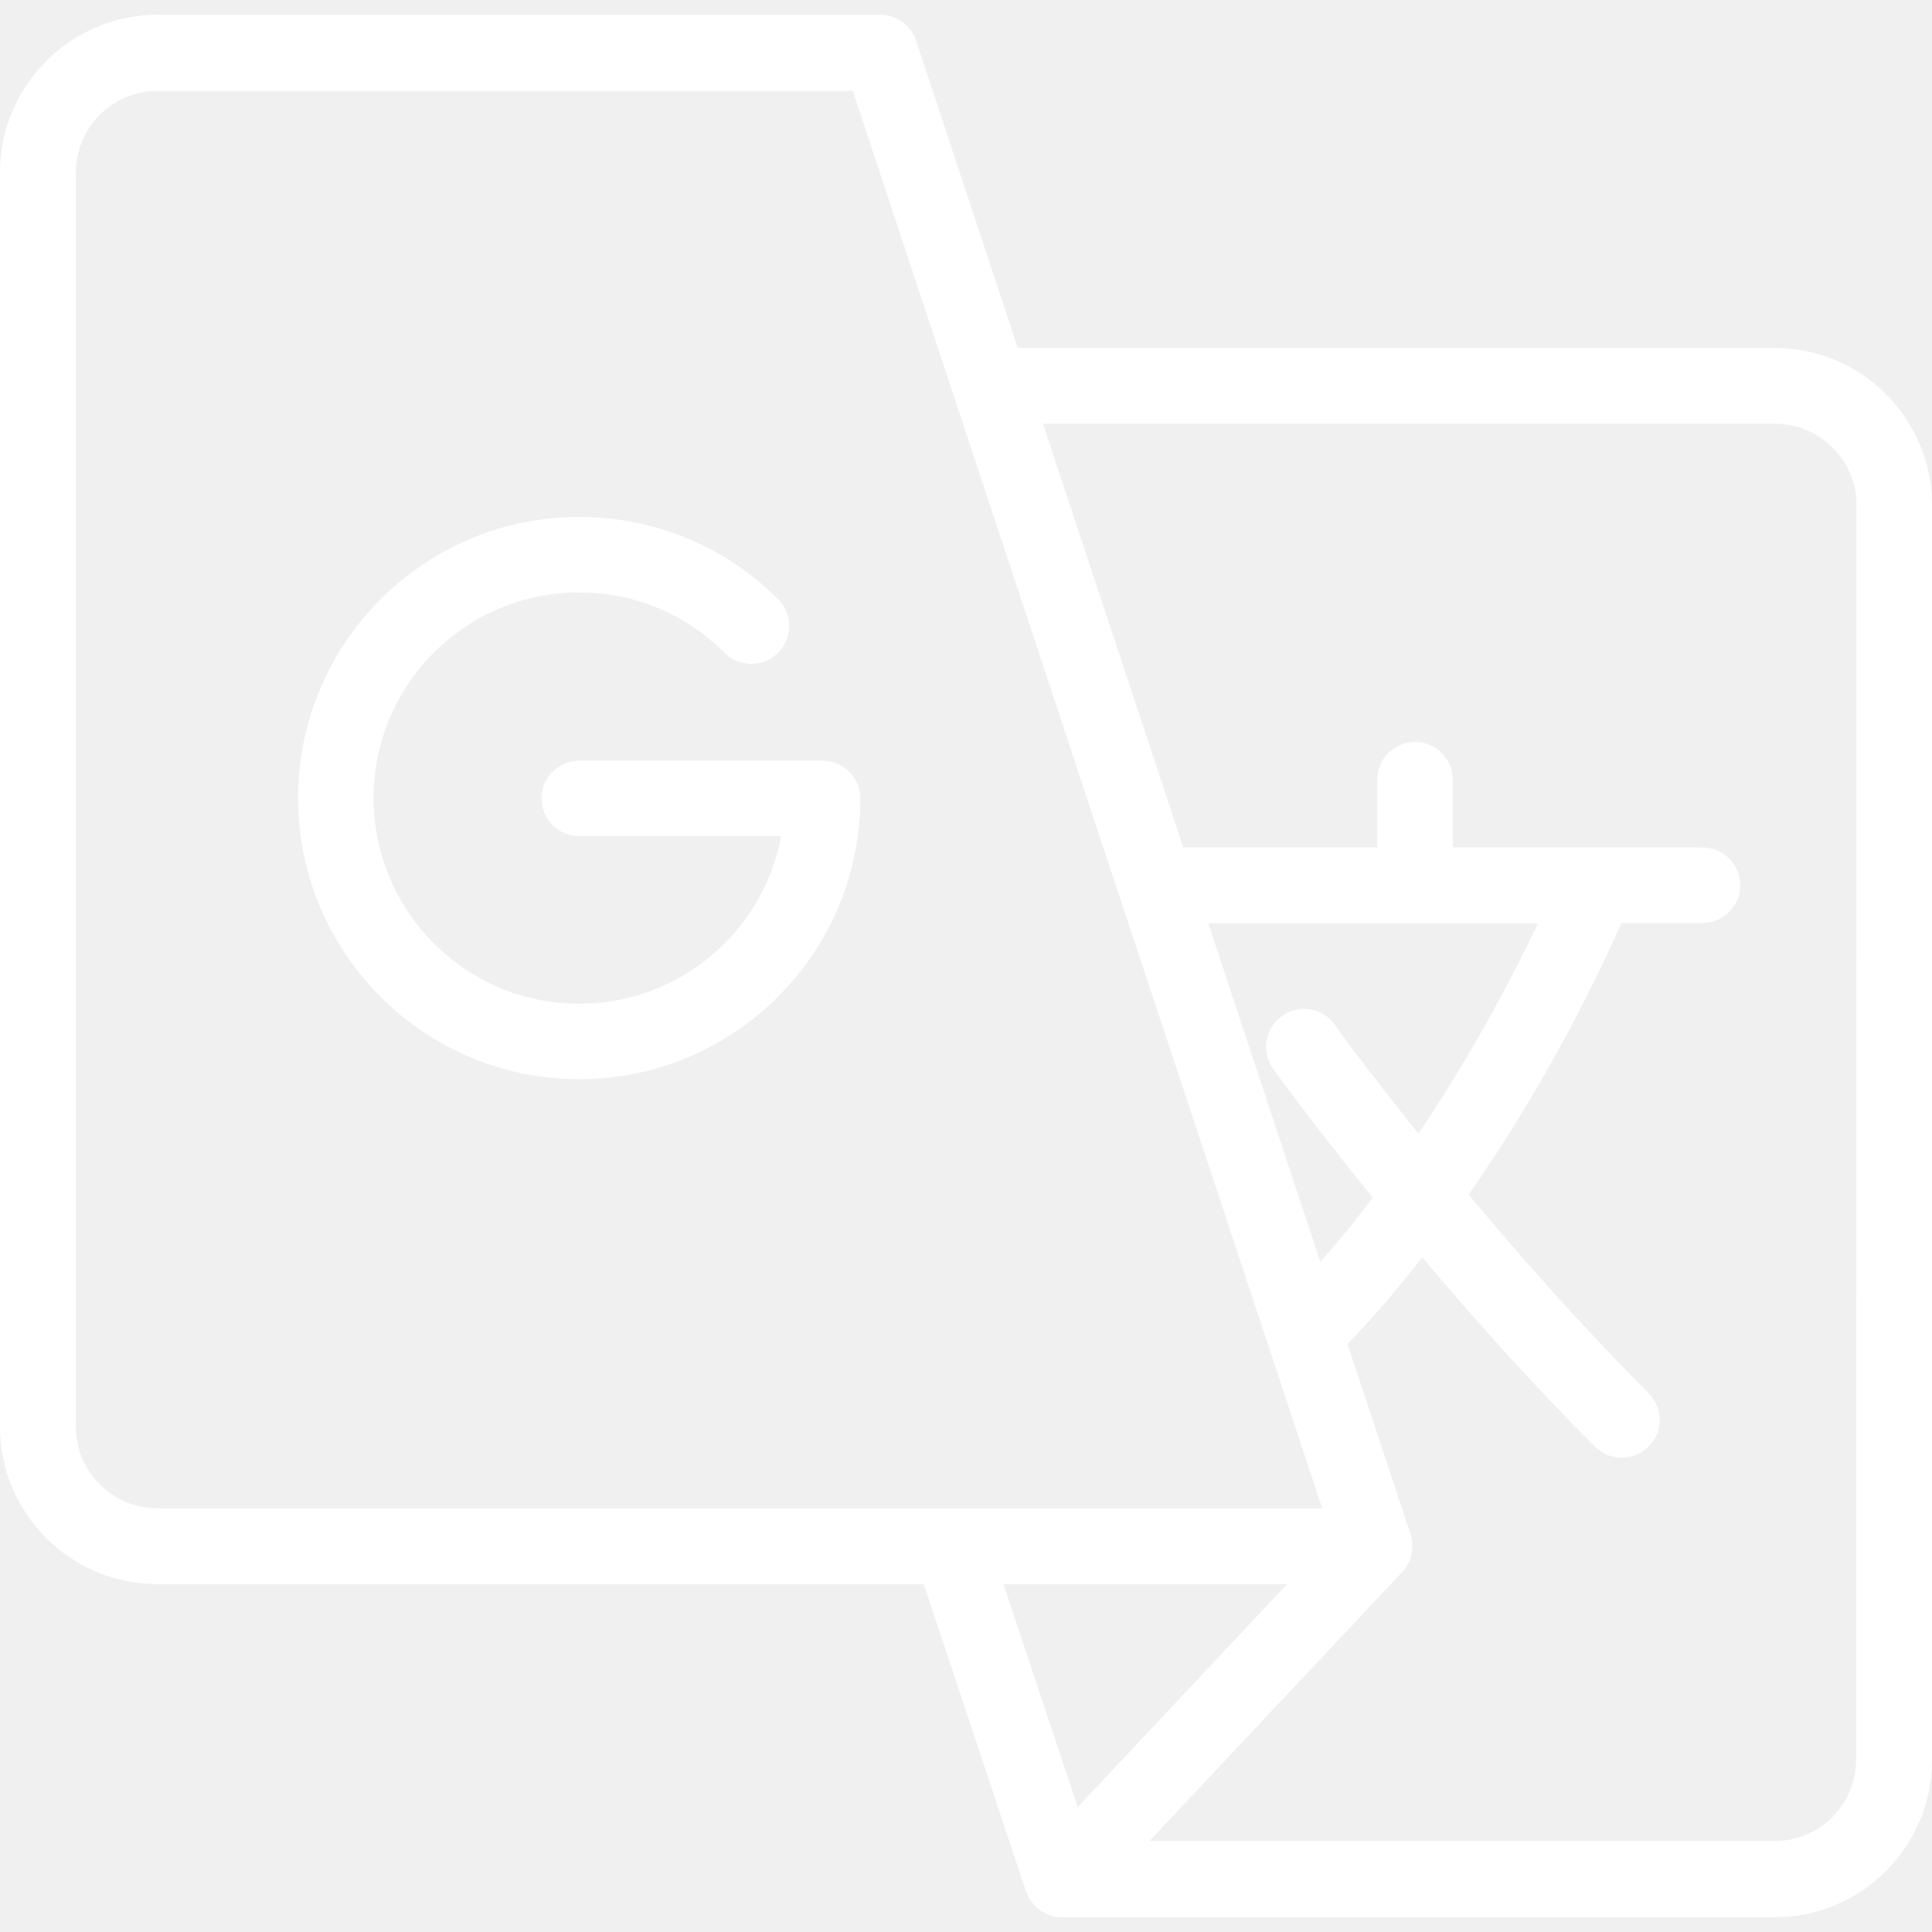
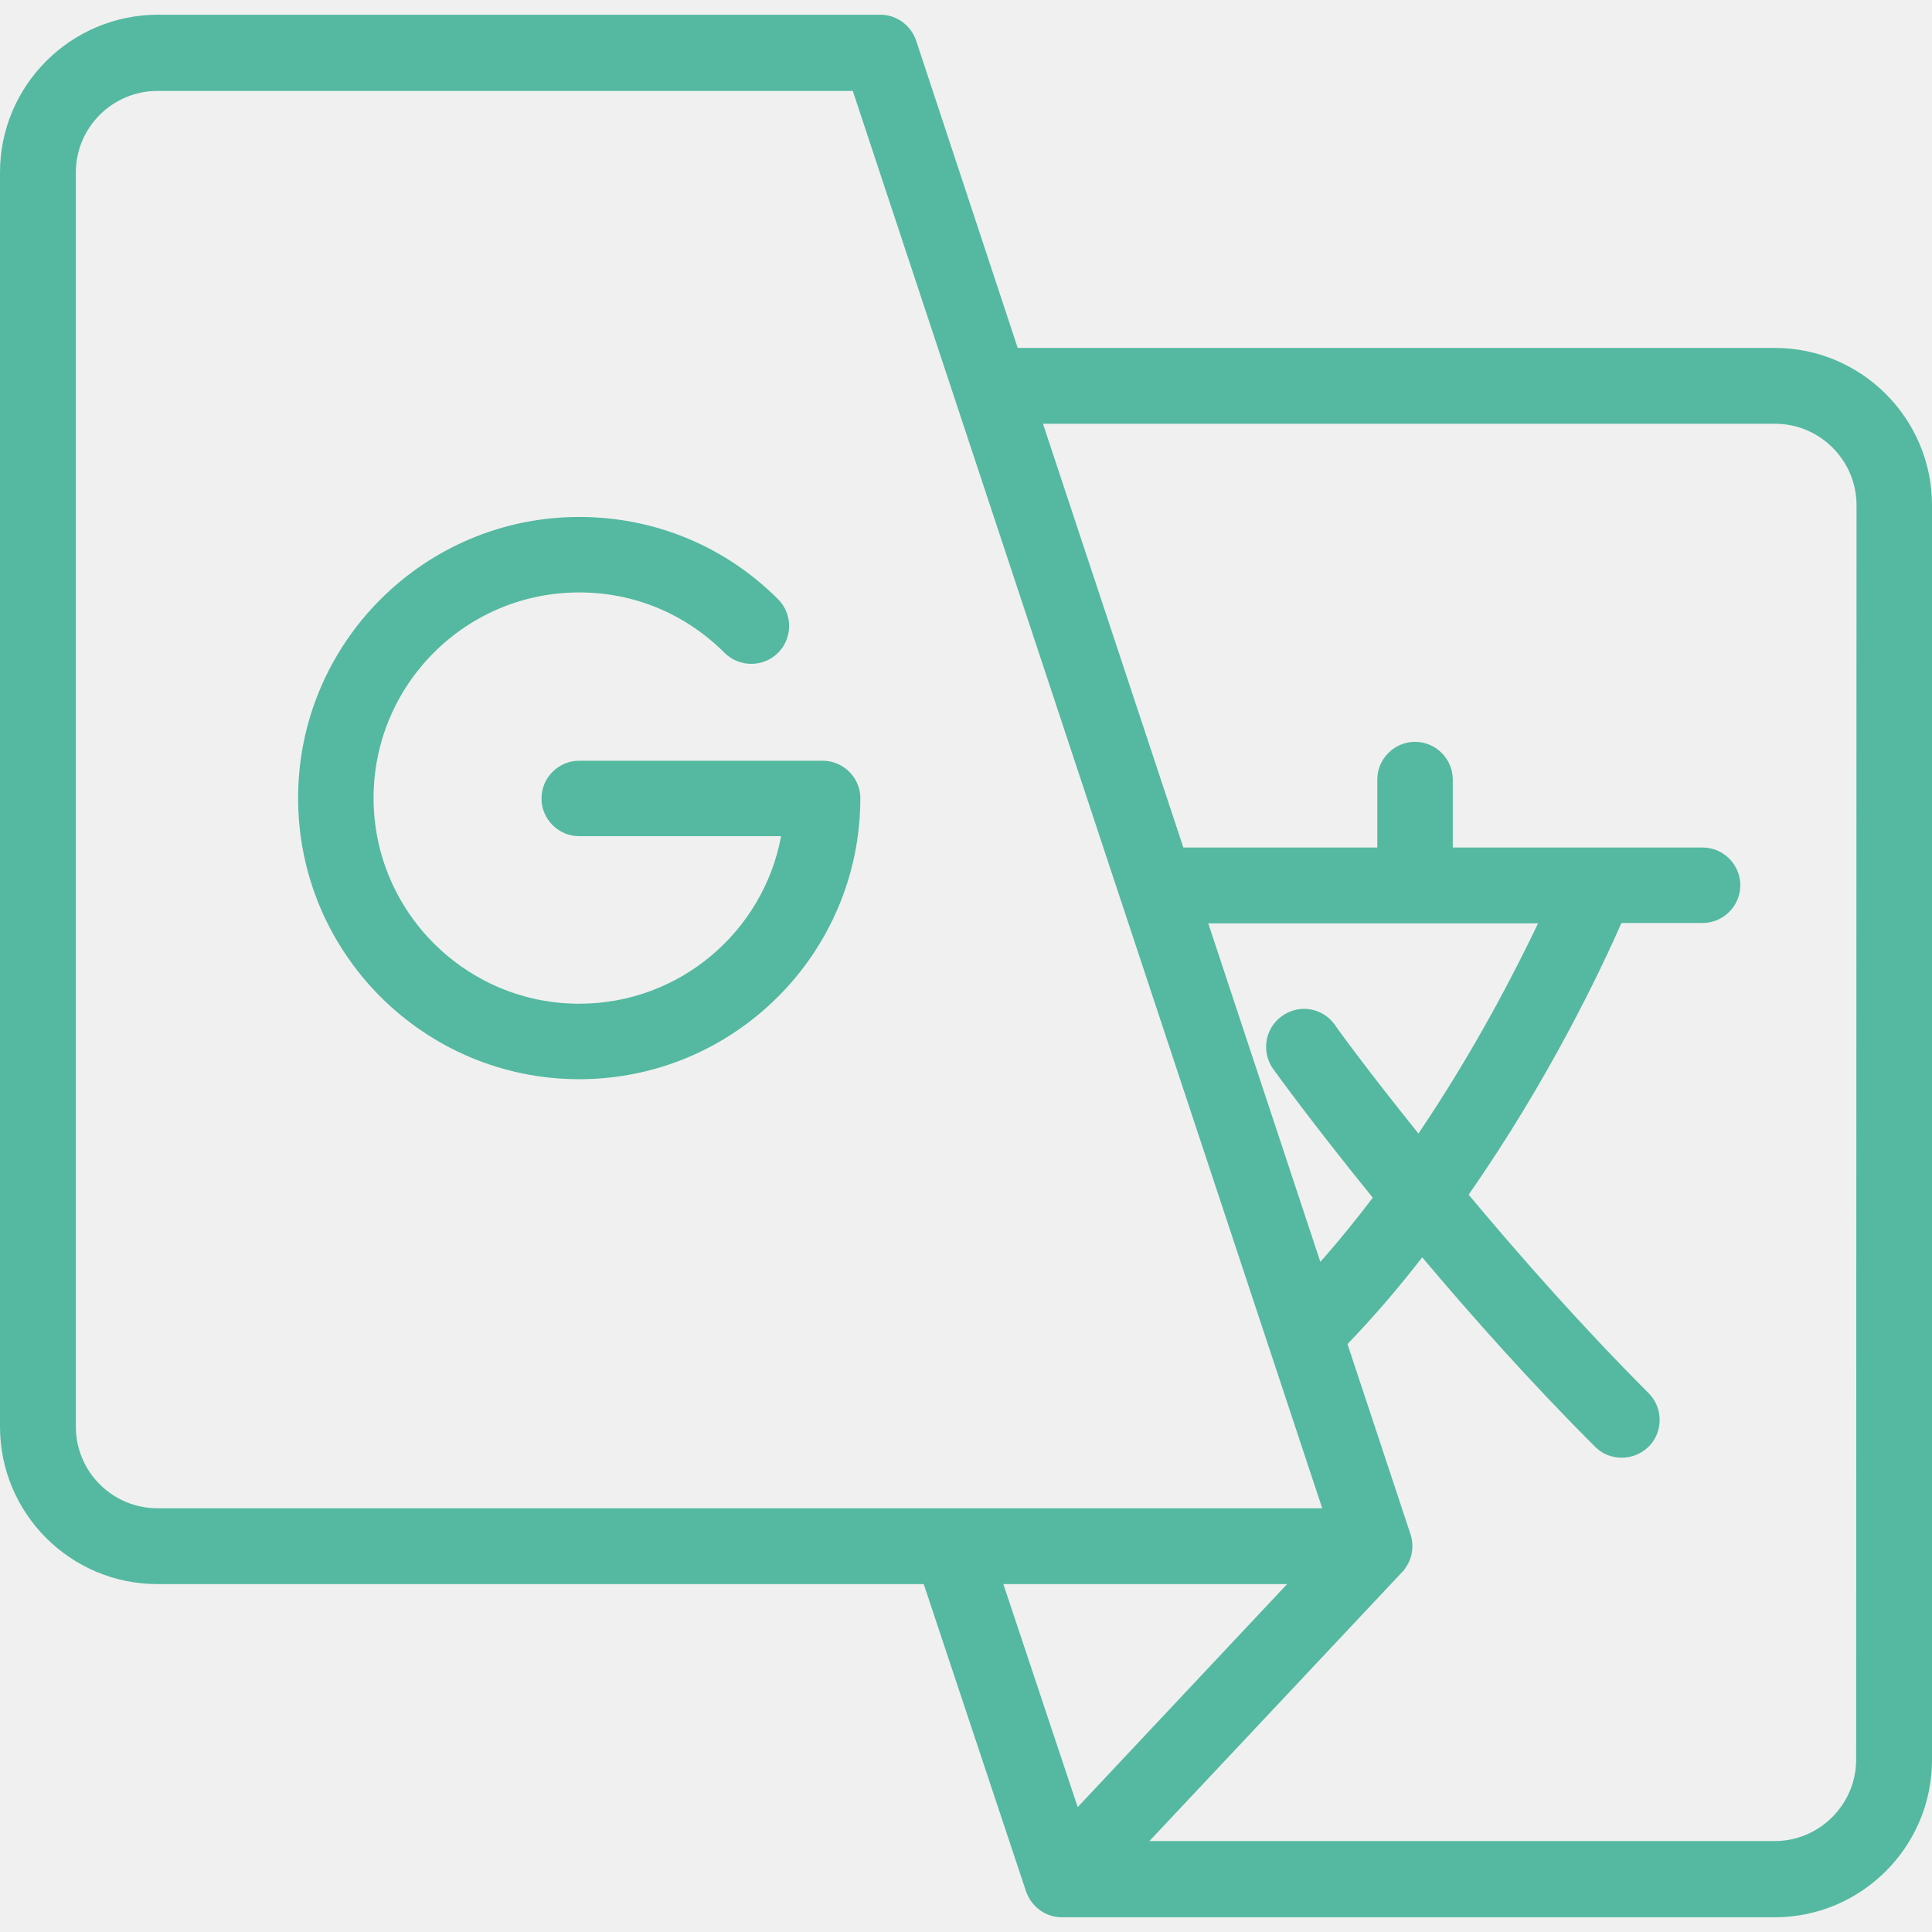
<svg xmlns="http://www.w3.org/2000/svg" version="1.1" id="Layer_1" x="0px" y="0px" viewBox="0 0 512 512" style="enable-background:new 0 0 512 512;" xml:space="preserve">
  <style type="text/css">
- 	.st0{fill:#FFFFFF;}
+ 	.st0{fill:#54B9A0;}
</style>
  <g>
    <g>
-       <path class="st0" d="M218,201.6h-64.5c-5.5,0-10,4.5-10,10s4.5,10,10,10H207c-4.7,25.3-26.9,44.4-53.5,44.4    c-30,0-54.5-24.4-54.5-54.5s24.4-54.5,54.5-54.5c14.6,0,28.2,5.7,38.5,16c3.9,3.9,10.3,3.9,14.2,0c3.9-3.9,3.9-10.3,0-14.2    c-14.1-14.1-32.8-21.8-52.7-21.8c-41.1,0-74.5,33.4-74.5,74.5s33.4,74.5,74.5,74.5s74.5-33.4,74.5-74.5    C228,206.1,223.5,201.6,218,201.6z" />
+       <path class="st0" d="M218,201.6h-64.5c-5.5,0-10,4.5-10,10s4.5,10,10,10H207c-4.7,25.3-26.9,44.4-53.5,44.4    c-30,0-54.5-24.4-54.5-54.5s24.4-54.5,54.5-54.5c14.6,0,28.2,5.7,38.5,16c3.9,3.9,10.3,3.9,14.2,0s3.9-10.3,0-14.2    c-14.1-14.1-32.8-21.8-52.7-21.8c-41.1,0-74.5,33.4-74.5,74.5s33.4,74.5,74.5,74.5s74.5-33.4,74.5-74.5    C228,206.1,223.5,201.6,218,201.6z" />
    </g>
  </g>
  <g>
    <g>
-       <path class="st0" d="M470.3,92.2H269.7l-26.9-81.4c-1.4-4.1-5.2-6.9-9.5-6.9H41.7C18.7,4,0,22.7,0,45.7v332.4    c0,23,18.7,41.7,41.7,41.7h203.1l27.1,81.4c1.4,4.1,5.2,6.9,9.5,6.9h188.9c23,0,41.7-18.7,41.7-41.7V133.9    C512,110.9,493.3,92.2,470.3,92.2z M41.7,399.7c-11.9,0-21.6-9.7-21.6-21.6V45.7c0-11.9,9.7-21.6,21.6-21.6H226l70.7,213.5    c0,0,0,0,0,0l53.7,162.1H41.7z M337.4,283.3c0.8,1.1,10.8,14.9,26.4,34.1c-4.4,5.8-9,11.5-13.9,17l-29.7-89.7h87.4    c-6.2,13-16.9,33.8-31.7,55.7c-13.6-16.9-22.1-28.6-22.2-28.9c-3.3-4.5-9.5-5.5-14-2.2C335.2,272.5,334.2,278.8,337.4,283.3z     M265.9,419.8h75.2l-55.5,59.1L265.9,419.8z M491.9,466.3c0,11.9-9.7,21.6-21.6,21.6H304.6l67-71.3l0,0c0.3-0.3,0.6-0.6,0.8-1    c1.9-2.6,2.4-6,1.4-9l-16.7-50.4c7.1-7.4,13.7-15.1,19.8-23c13.3,15.8,29,33.4,45.8,50.2c2,2,4.5,2.9,7.1,2.9s5.1-1,7.1-2.9    c3.9-3.9,3.9-10.3,0-14.2c-17.5-17.5-34-36.2-47.7-52.6c21.3-30.5,35-59.5,40.5-72h21.5c5.5,0,10-4.5,10-10s-4.5-10-10-10H423    c0,0,0,0-0.1,0H385v-18c0-5.5-4.5-10-10-10s-10,4.5-10,10v18h-51.4l-37.2-112.3h194c11.9,0,21.6,9.7,21.6,21.6L491.9,466.3    L491.9,466.3z" />
+       <path class="st0" d="M470.3,92.2H269.7l-26.9-81.4c-1.4-4.1-5.2-6.9-9.5-6.9H41.7C18.7,4,0,22.7,0,45.7v332.4    c0,23,18.7,41.7,41.7,41.7h203.1l27.1,81.4c1.4,4.1,5.2,6.9,9.5,6.9h188.9c23,0,41.7-18.7,41.7-41.7V133.9    C512,110.9,493.3,92.2,470.3,92.2z M41.7,399.7c-11.9,0-21.6-9.7-21.6-21.6V45.7c0-11.9,9.7-21.6,21.6-21.6H226l70.7,213.5l0,0    l53.7,162.1H41.7z M337.4,283.3c0.8,1.1,10.8,14.9,26.4,34.1c-4.4,5.8-9,11.5-13.9,17l-29.7-89.7h87.4    c-6.2,13-16.9,33.8-31.7,55.7c-13.6-16.9-22.1-28.6-22.2-28.9c-3.3-4.5-9.5-5.5-14-2.2C335.2,272.5,334.2,278.8,337.4,283.3z     M265.9,419.8h75.2l-55.5,59.1L265.9,419.8z M491.9,466.3c0,11.9-9.7,21.6-21.6,21.6H304.6l67-71.3l0,0c0.3-0.3,0.6-0.6,0.8-1    c1.9-2.6,2.4-6,1.4-9l-16.7-50.4c7.1-7.4,13.7-15.1,19.8-23c13.3,15.8,29,33.4,45.8,50.2c2,2,4.5,2.9,7.1,2.9s5.1-1,7.1-2.9    c3.9-3.9,3.9-10.3,0-14.2c-17.5-17.5-34-36.2-47.7-52.6c21.3-30.5,35-59.5,40.5-72h21.5c5.5,0,10-4.5,10-10s-4.5-10-10-10H423    c0,0,0,0-0.1,0H385v-18c0-5.5-4.5-10-10-10s-10,4.5-10,10v18h-51.4l-37.2-112.3h194c11.9,0,21.6,9.7,21.6,21.6L491.9,466.3    L491.9,466.3z" />
    </g>
  </g>
</svg>
